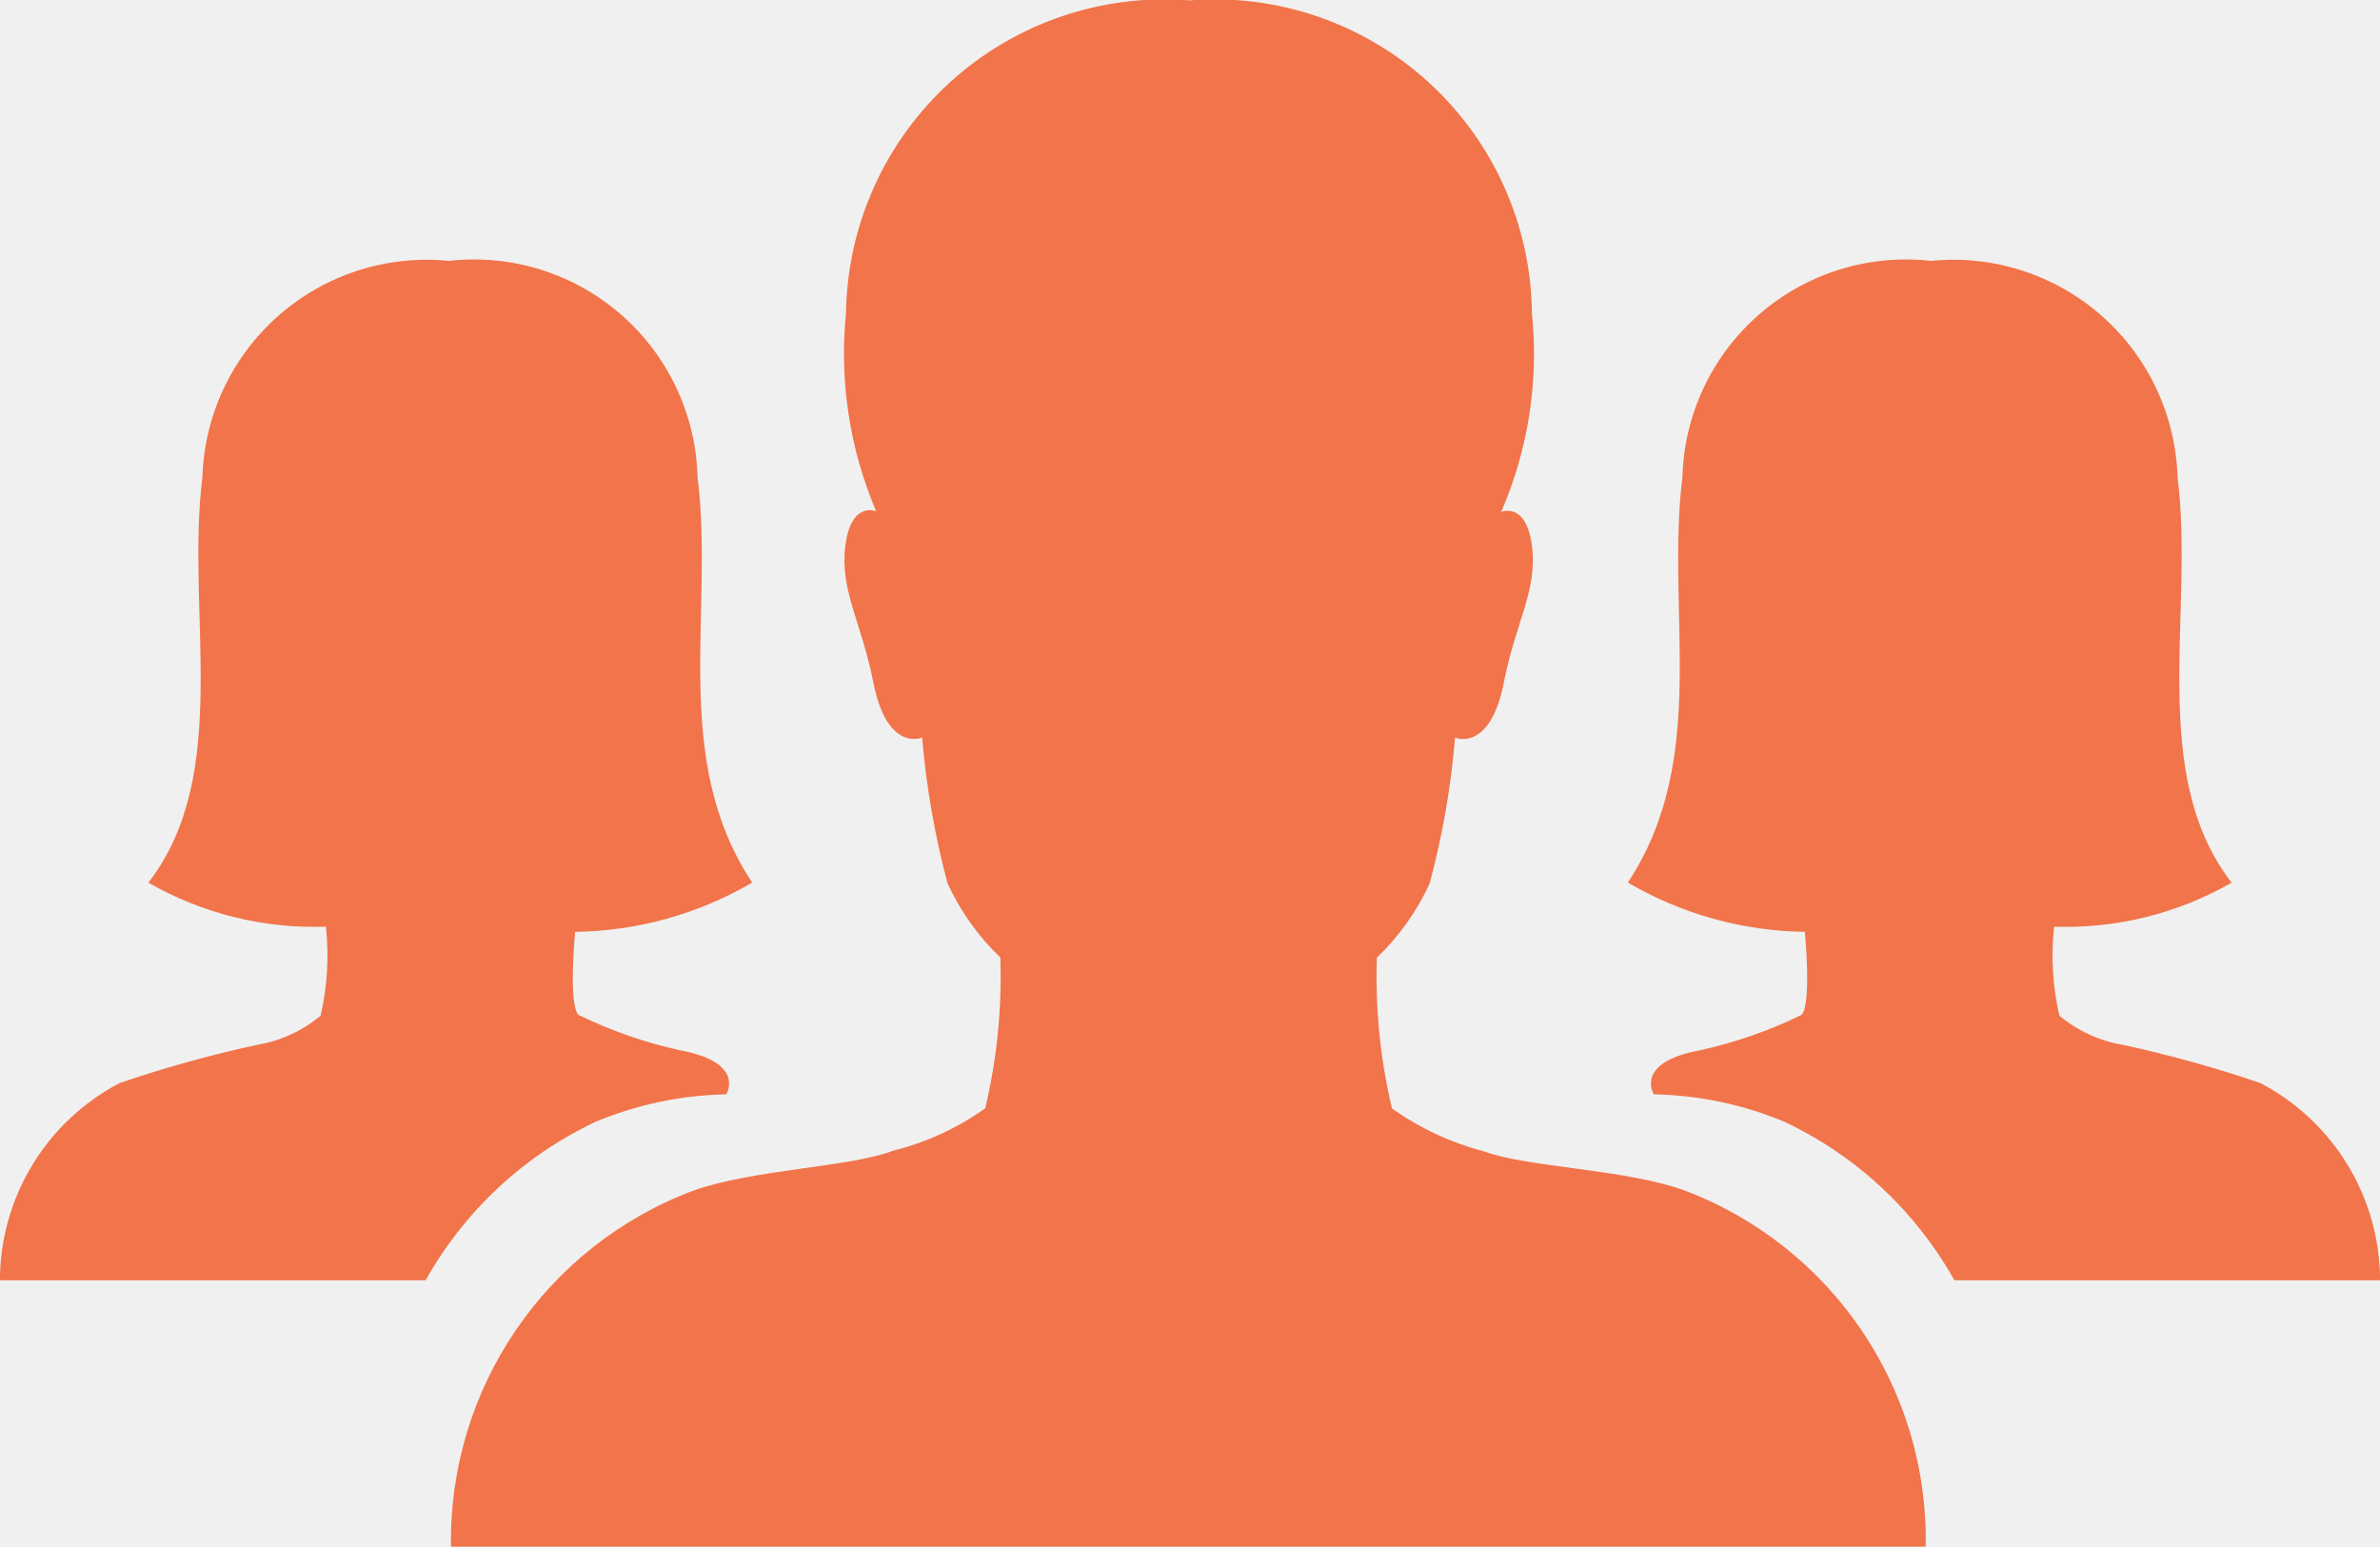
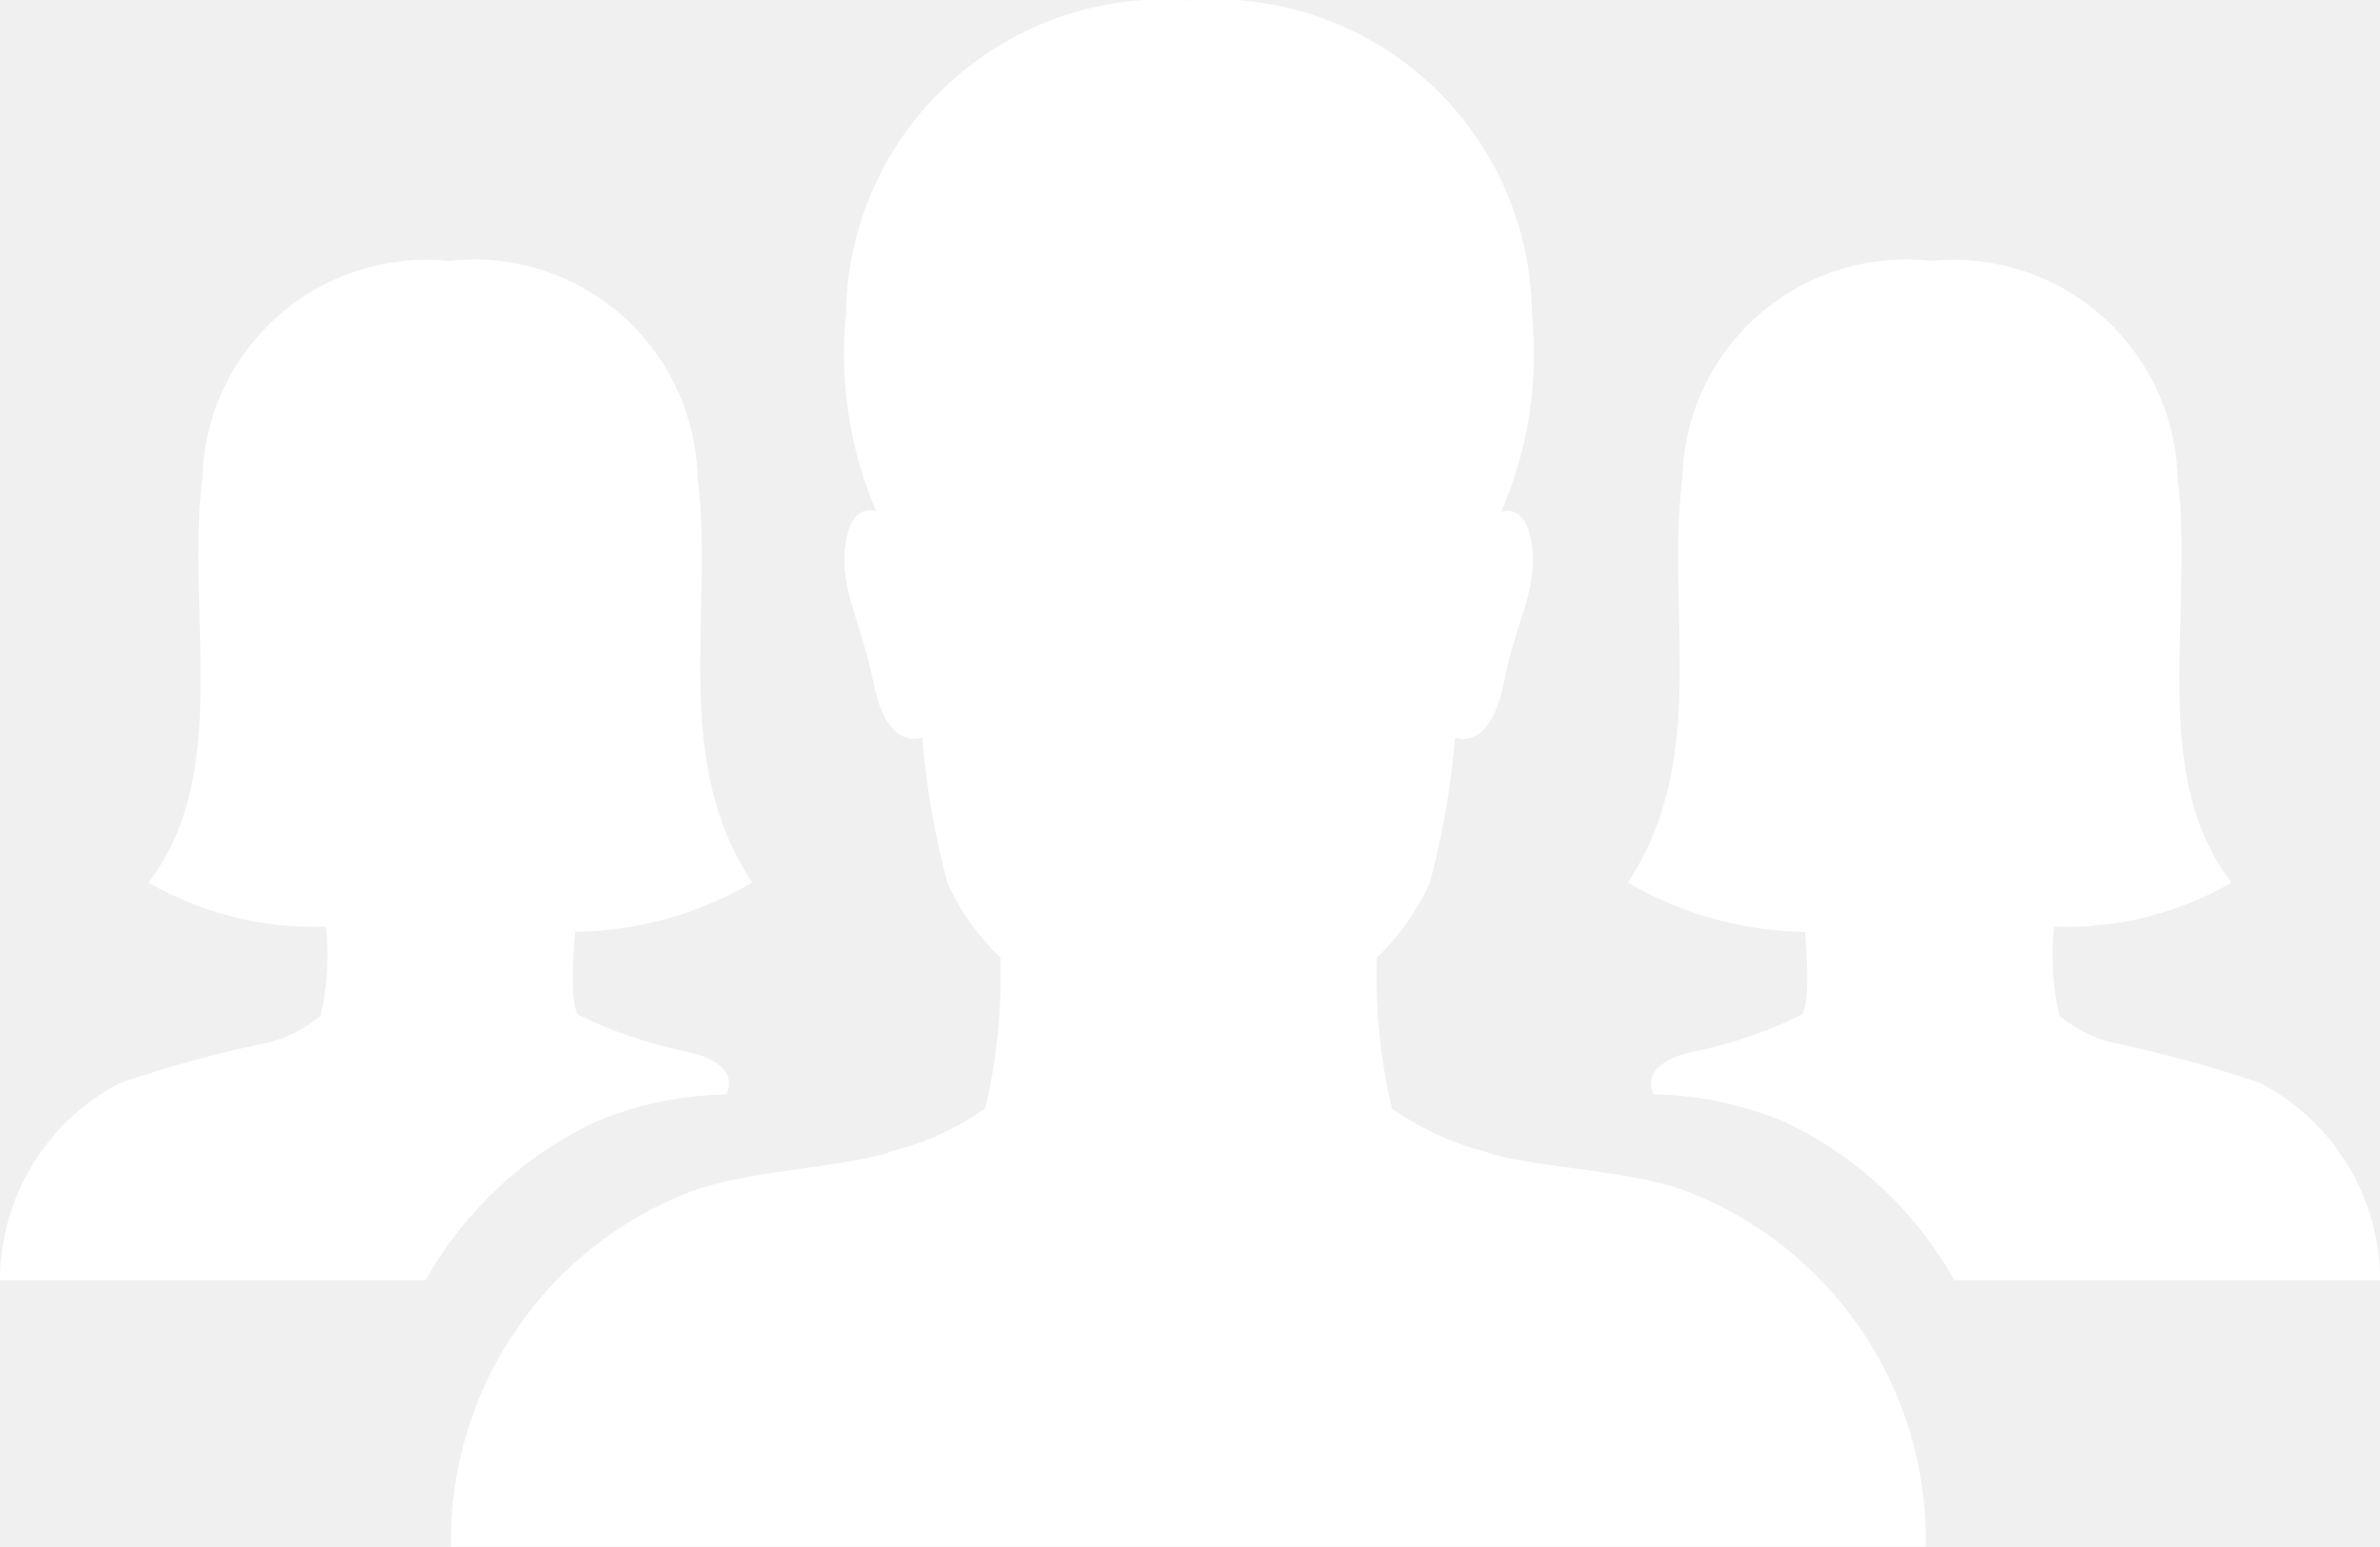
<svg xmlns="http://www.w3.org/2000/svg" width="31.57" height="20.517" viewBox="0 0 31.57 20.517">
  <g id="Icon_ionic-ios-people" data-name="Icon ionic-ios-people" transform="translate(-2.215 -7.748)">
-     <path id="Path_6555" data-name="Path 6555" d="M24.546,23.534c-.788-.281-2.074-.3-2.644-.513a3.735,3.735,0,0,1-1.223-.57,7.56,7.56,0,0,1-.2-2,3.237,3.237,0,0,0,.7-.984,10.94,10.94,0,0,0,.337-1.934s.464.2.647-.731c.155-.8.45-1.223.373-1.814s-.408-.45-.408-.45a5.265,5.265,0,0,0,.408-2.63,4.208,4.208,0,0,0-4.542-4.155A4.222,4.222,0,0,0,13.437,11.9a5.343,5.343,0,0,0,.4,2.63s-.33-.141-.408.45S13.641,16,13.8,16.8c.183.935.647.731.647.731a11.046,11.046,0,0,0,.337,1.934,3.237,3.237,0,0,0,.7.984,7.56,7.56,0,0,1-.2,2,3.6,3.6,0,0,1-1.223.563c-.562.218-1.849.246-2.644.527a4.962,4.962,0,0,0-3.22,4.725H27.759A4.952,4.952,0,0,0,24.546,23.534Z" fill="#f2744a" />
-     <path id="Path_6556" data-name="Path 6556" d="M9.844,20.109a4.773,4.773,0,0,0,2.348-.654c-1.09-1.652-.5-3.579-.724-5.379a2.966,2.966,0,0,0-3.284-2.869H8.156A2.976,2.976,0,0,0,4.9,14.077c-.225,1.793.4,3.938-.717,5.379a4.417,4.417,0,0,0,2.355.584h0a3.561,3.561,0,0,1-.07,1.181,1.775,1.775,0,0,1-.844.387,16.314,16.314,0,0,0-1.821.506,2.96,2.96,0,0,0-1.589,2.616H7.861a5.051,5.051,0,0,1,2.25-2.1,4.722,4.722,0,0,1,1.737-.366s.267-.422-.612-.584a5.994,5.994,0,0,1-1.35-.471C9.752,21.059,9.844,20.109,9.844,20.109Z" fill="#f2744a" />
-     <path id="Path_6557" data-name="Path 6557" d="M26.156,20.109a4.773,4.773,0,0,1-2.348-.654c1.09-1.652.5-3.579.724-5.379a2.966,2.966,0,0,1,3.284-2.869h.028A2.976,2.976,0,0,1,31.1,14.077c.225,1.793-.4,3.938.717,5.379a4.417,4.417,0,0,1-2.355.584h0a3.561,3.561,0,0,0,.07,1.181,1.775,1.775,0,0,0,.844.387,16.314,16.314,0,0,1,1.821.506,2.96,2.96,0,0,1,1.589,2.616H28.139a5.051,5.051,0,0,0-2.25-2.1,4.722,4.722,0,0,0-1.737-.366s-.267-.422.612-.584a5.994,5.994,0,0,0,1.35-.471C26.248,21.059,26.156,20.109,26.156,20.109Z" fill="#f2744a" />
+     <path id="Path_6555" data-name="Path 6555" d="M24.546,23.534c-.788-.281-2.074-.3-2.644-.513a3.735,3.735,0,0,1-1.223-.57,7.56,7.56,0,0,1-.2-2,3.237,3.237,0,0,0,.7-.984,10.94,10.94,0,0,0,.337-1.934s.464.2.647-.731c.155-.8.45-1.223.373-1.814s-.408-.45-.408-.45a5.265,5.265,0,0,0,.408-2.63,4.208,4.208,0,0,0-4.542-4.155A4.222,4.222,0,0,0,13.437,11.9a5.343,5.343,0,0,0,.4,2.63s-.33-.141-.408.45S13.641,16,13.8,16.8c.183.935.647.731.647.731a11.046,11.046,0,0,0,.337,1.934,3.237,3.237,0,0,0,.7.984,7.56,7.56,0,0,1-.2,2,3.6,3.6,0,0,1-1.223.563c-.562.218-1.849.246-2.644.527a4.962,4.962,0,0,0-3.22,4.725H27.759A4.952,4.952,0,0,0,24.546,23.534Z" fill="#fff" />
+     <path id="Path_6556" data-name="Path 6556" d="M9.844,20.109a4.773,4.773,0,0,0,2.348-.654c-1.09-1.652-.5-3.579-.724-5.379a2.966,2.966,0,0,0-3.284-2.869H8.156A2.976,2.976,0,0,0,4.9,14.077c-.225,1.793.4,3.938-.717,5.379a4.417,4.417,0,0,0,2.355.584h0a3.561,3.561,0,0,1-.07,1.181,1.775,1.775,0,0,1-.844.387,16.314,16.314,0,0,0-1.821.506,2.96,2.96,0,0,0-1.589,2.616H7.861a5.051,5.051,0,0,1,2.25-2.1,4.722,4.722,0,0,1,1.737-.366s.267-.422-.612-.584a5.994,5.994,0,0,1-1.35-.471C9.752,21.059,9.844,20.109,9.844,20.109Z" fill="#fff" />
+     <path id="Path_6557" data-name="Path 6557" d="M26.156,20.109a4.773,4.773,0,0,1-2.348-.654c1.09-1.652.5-3.579.724-5.379a2.966,2.966,0,0,1,3.284-2.869h.028A2.976,2.976,0,0,1,31.1,14.077c.225,1.793-.4,3.938.717,5.379a4.417,4.417,0,0,1-2.355.584h0a3.561,3.561,0,0,0,.07,1.181,1.775,1.775,0,0,0,.844.387,16.314,16.314,0,0,1,1.821.506,2.96,2.96,0,0,1,1.589,2.616H28.139a5.051,5.051,0,0,0-2.25-2.1,4.722,4.722,0,0,0-1.737-.366s-.267-.422.612-.584a5.994,5.994,0,0,0,1.35-.471C26.248,21.059,26.156,20.109,26.156,20.109Z" fill="#fff" />
  </g>
</svg>
